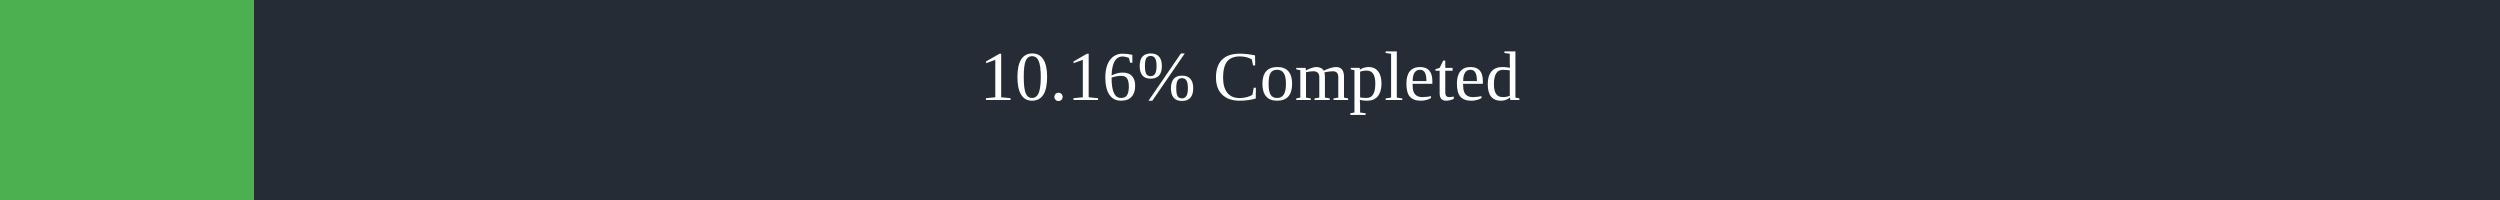
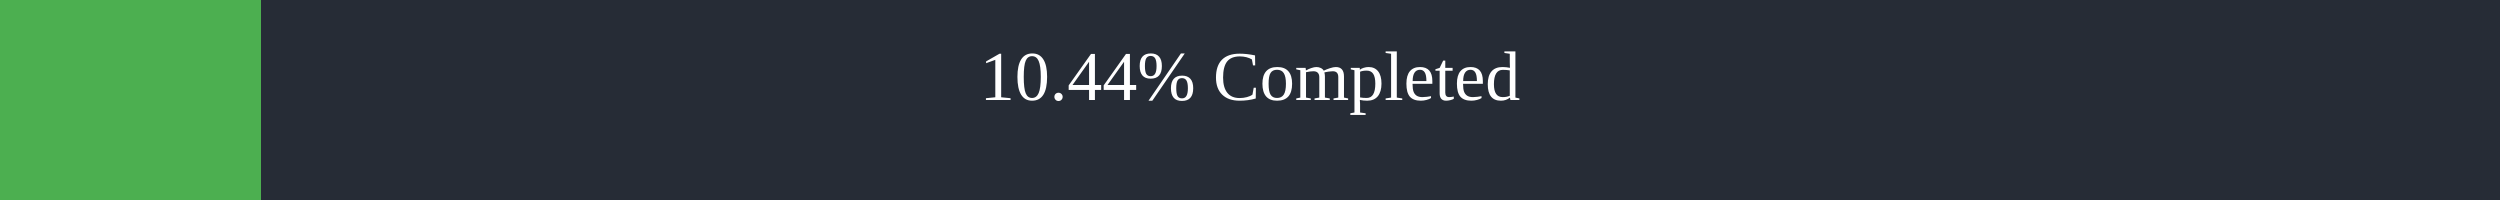
<svg xmlns="http://www.w3.org/2000/svg" width="500" height="40">
  <rect x="0" y="0" width="500" height="40" fill="#262C36" />
-   <rect x="0" y="0" width="50.8" height="40" fill="#4caf50" />
+   <rect x="0" y="0" width="52.2" height="40" fill="#4caf50" />
  <text x="250" y="20" text-anchor="middle" alignment-baseline="middle" font-size="14" fill="white">
-         10.16% Completed
+         10.44% Completed
      </text>
</svg>
